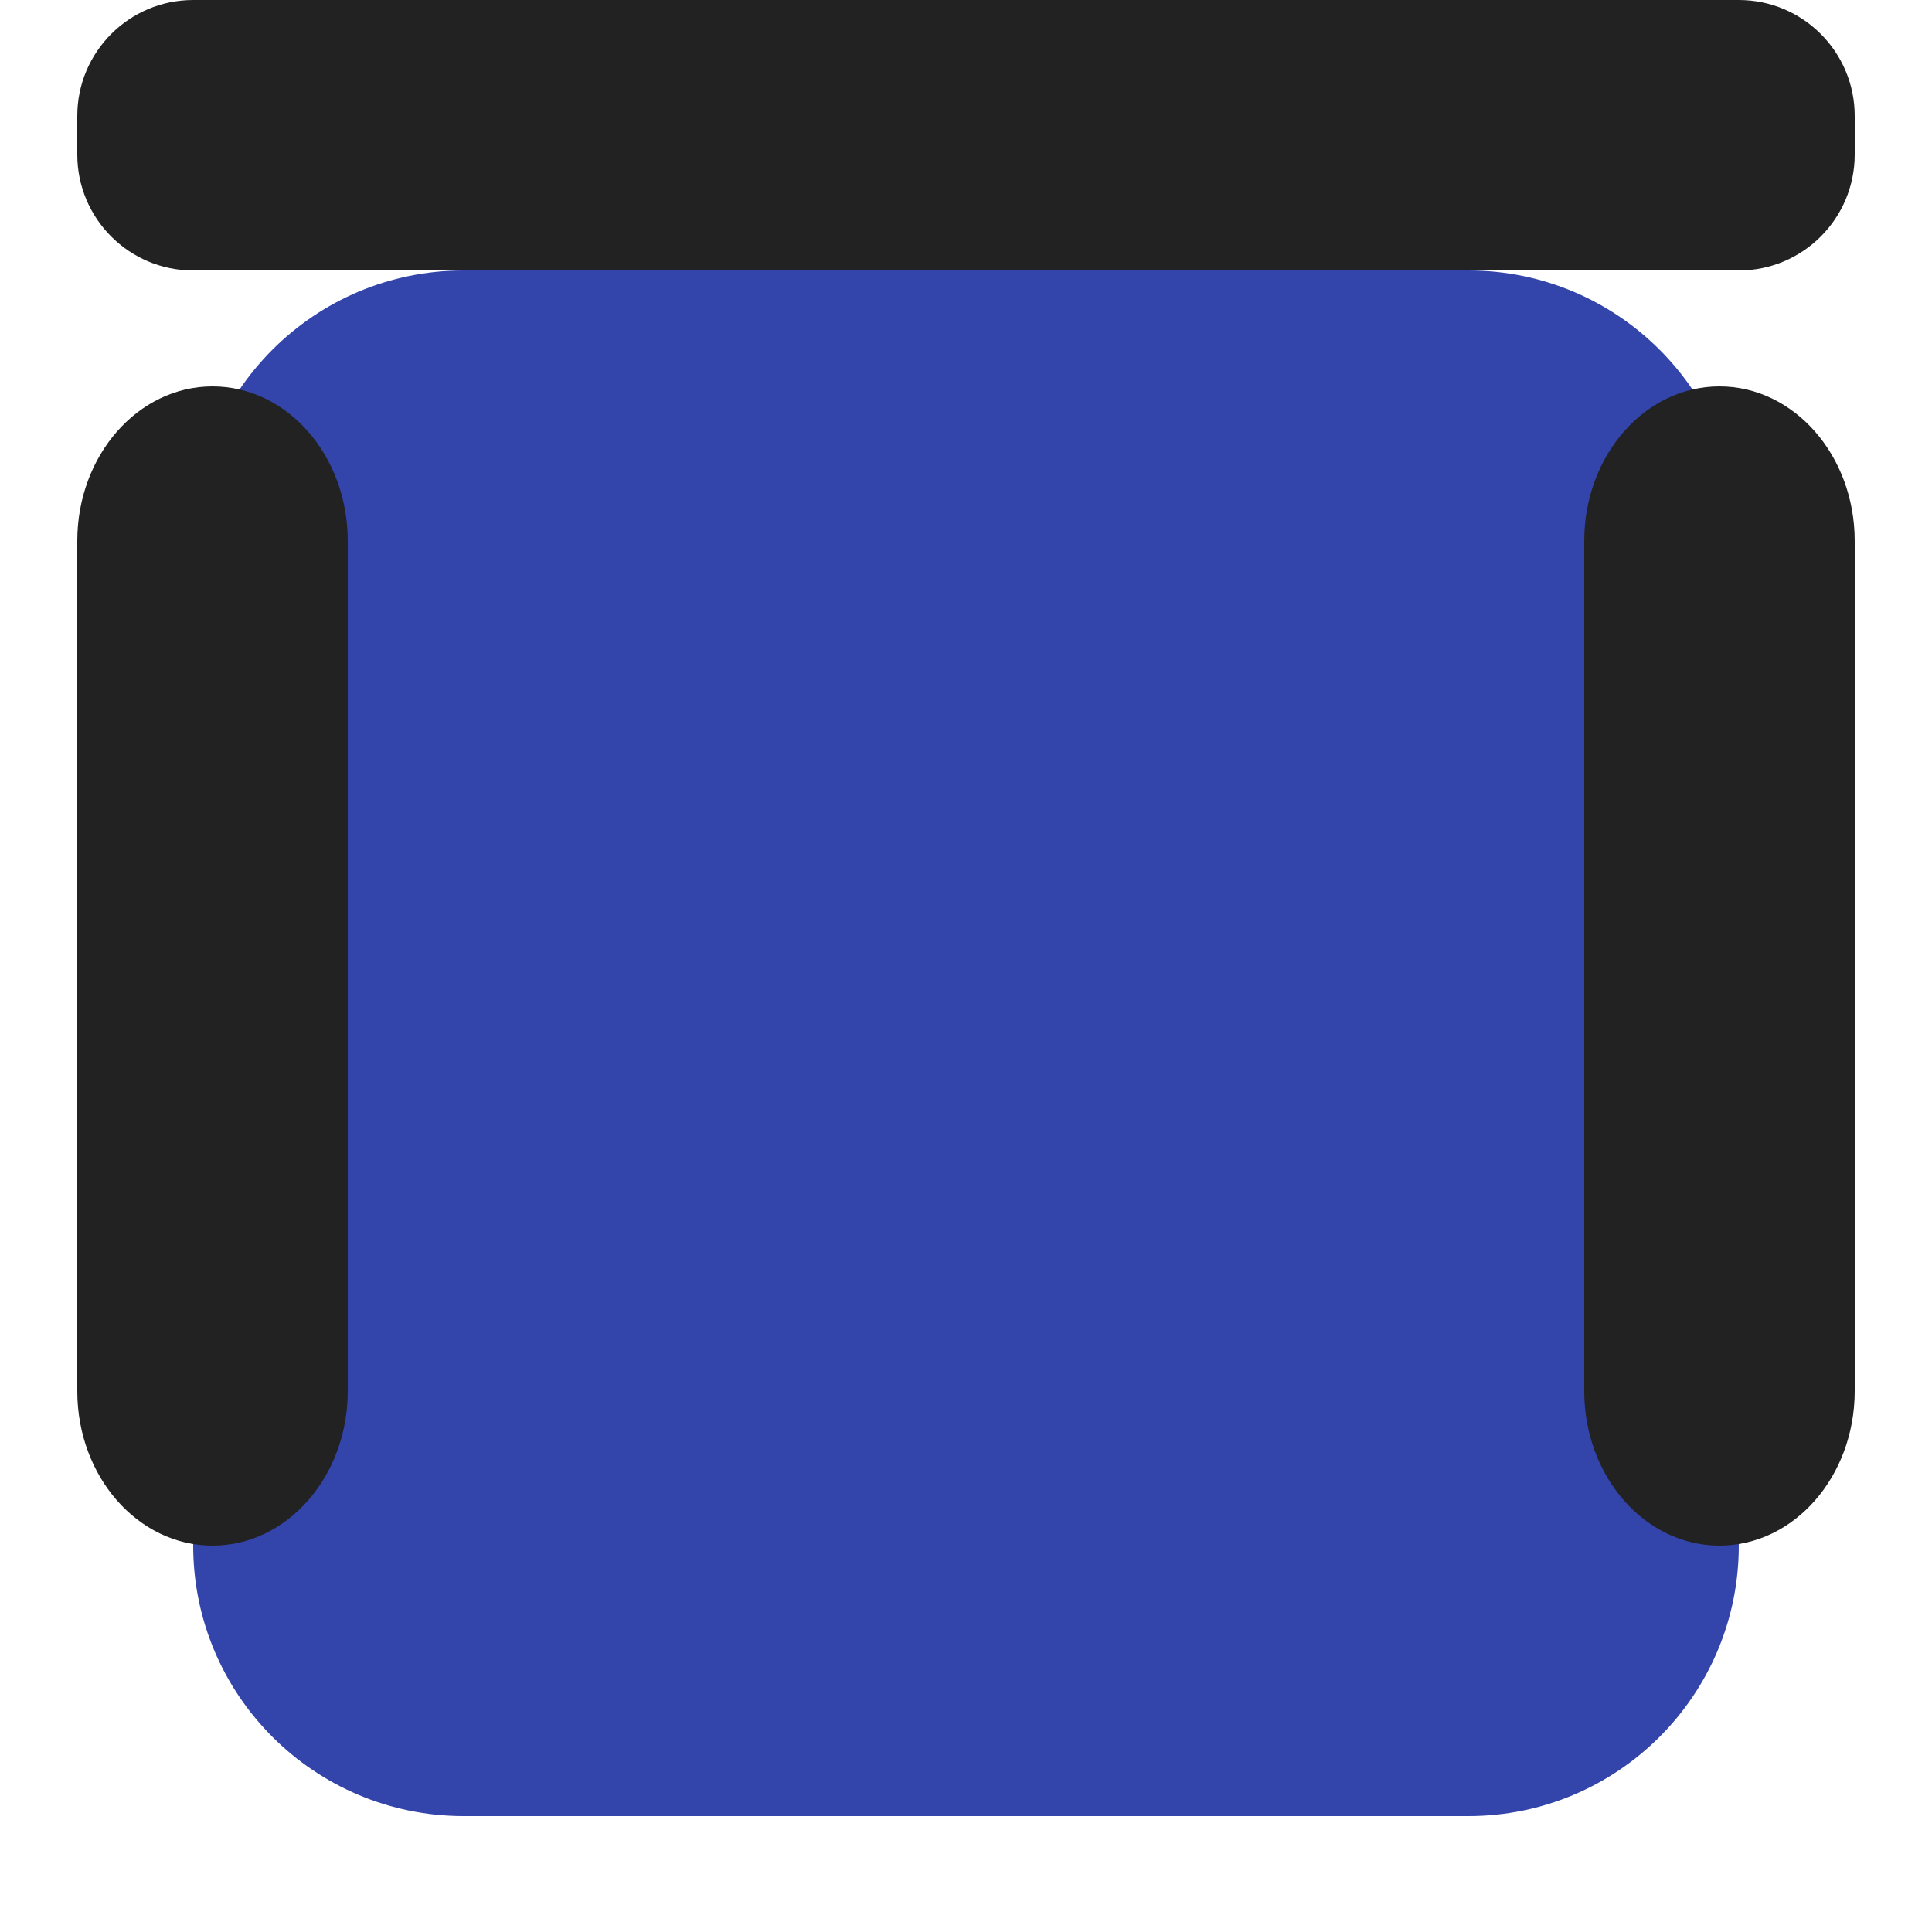
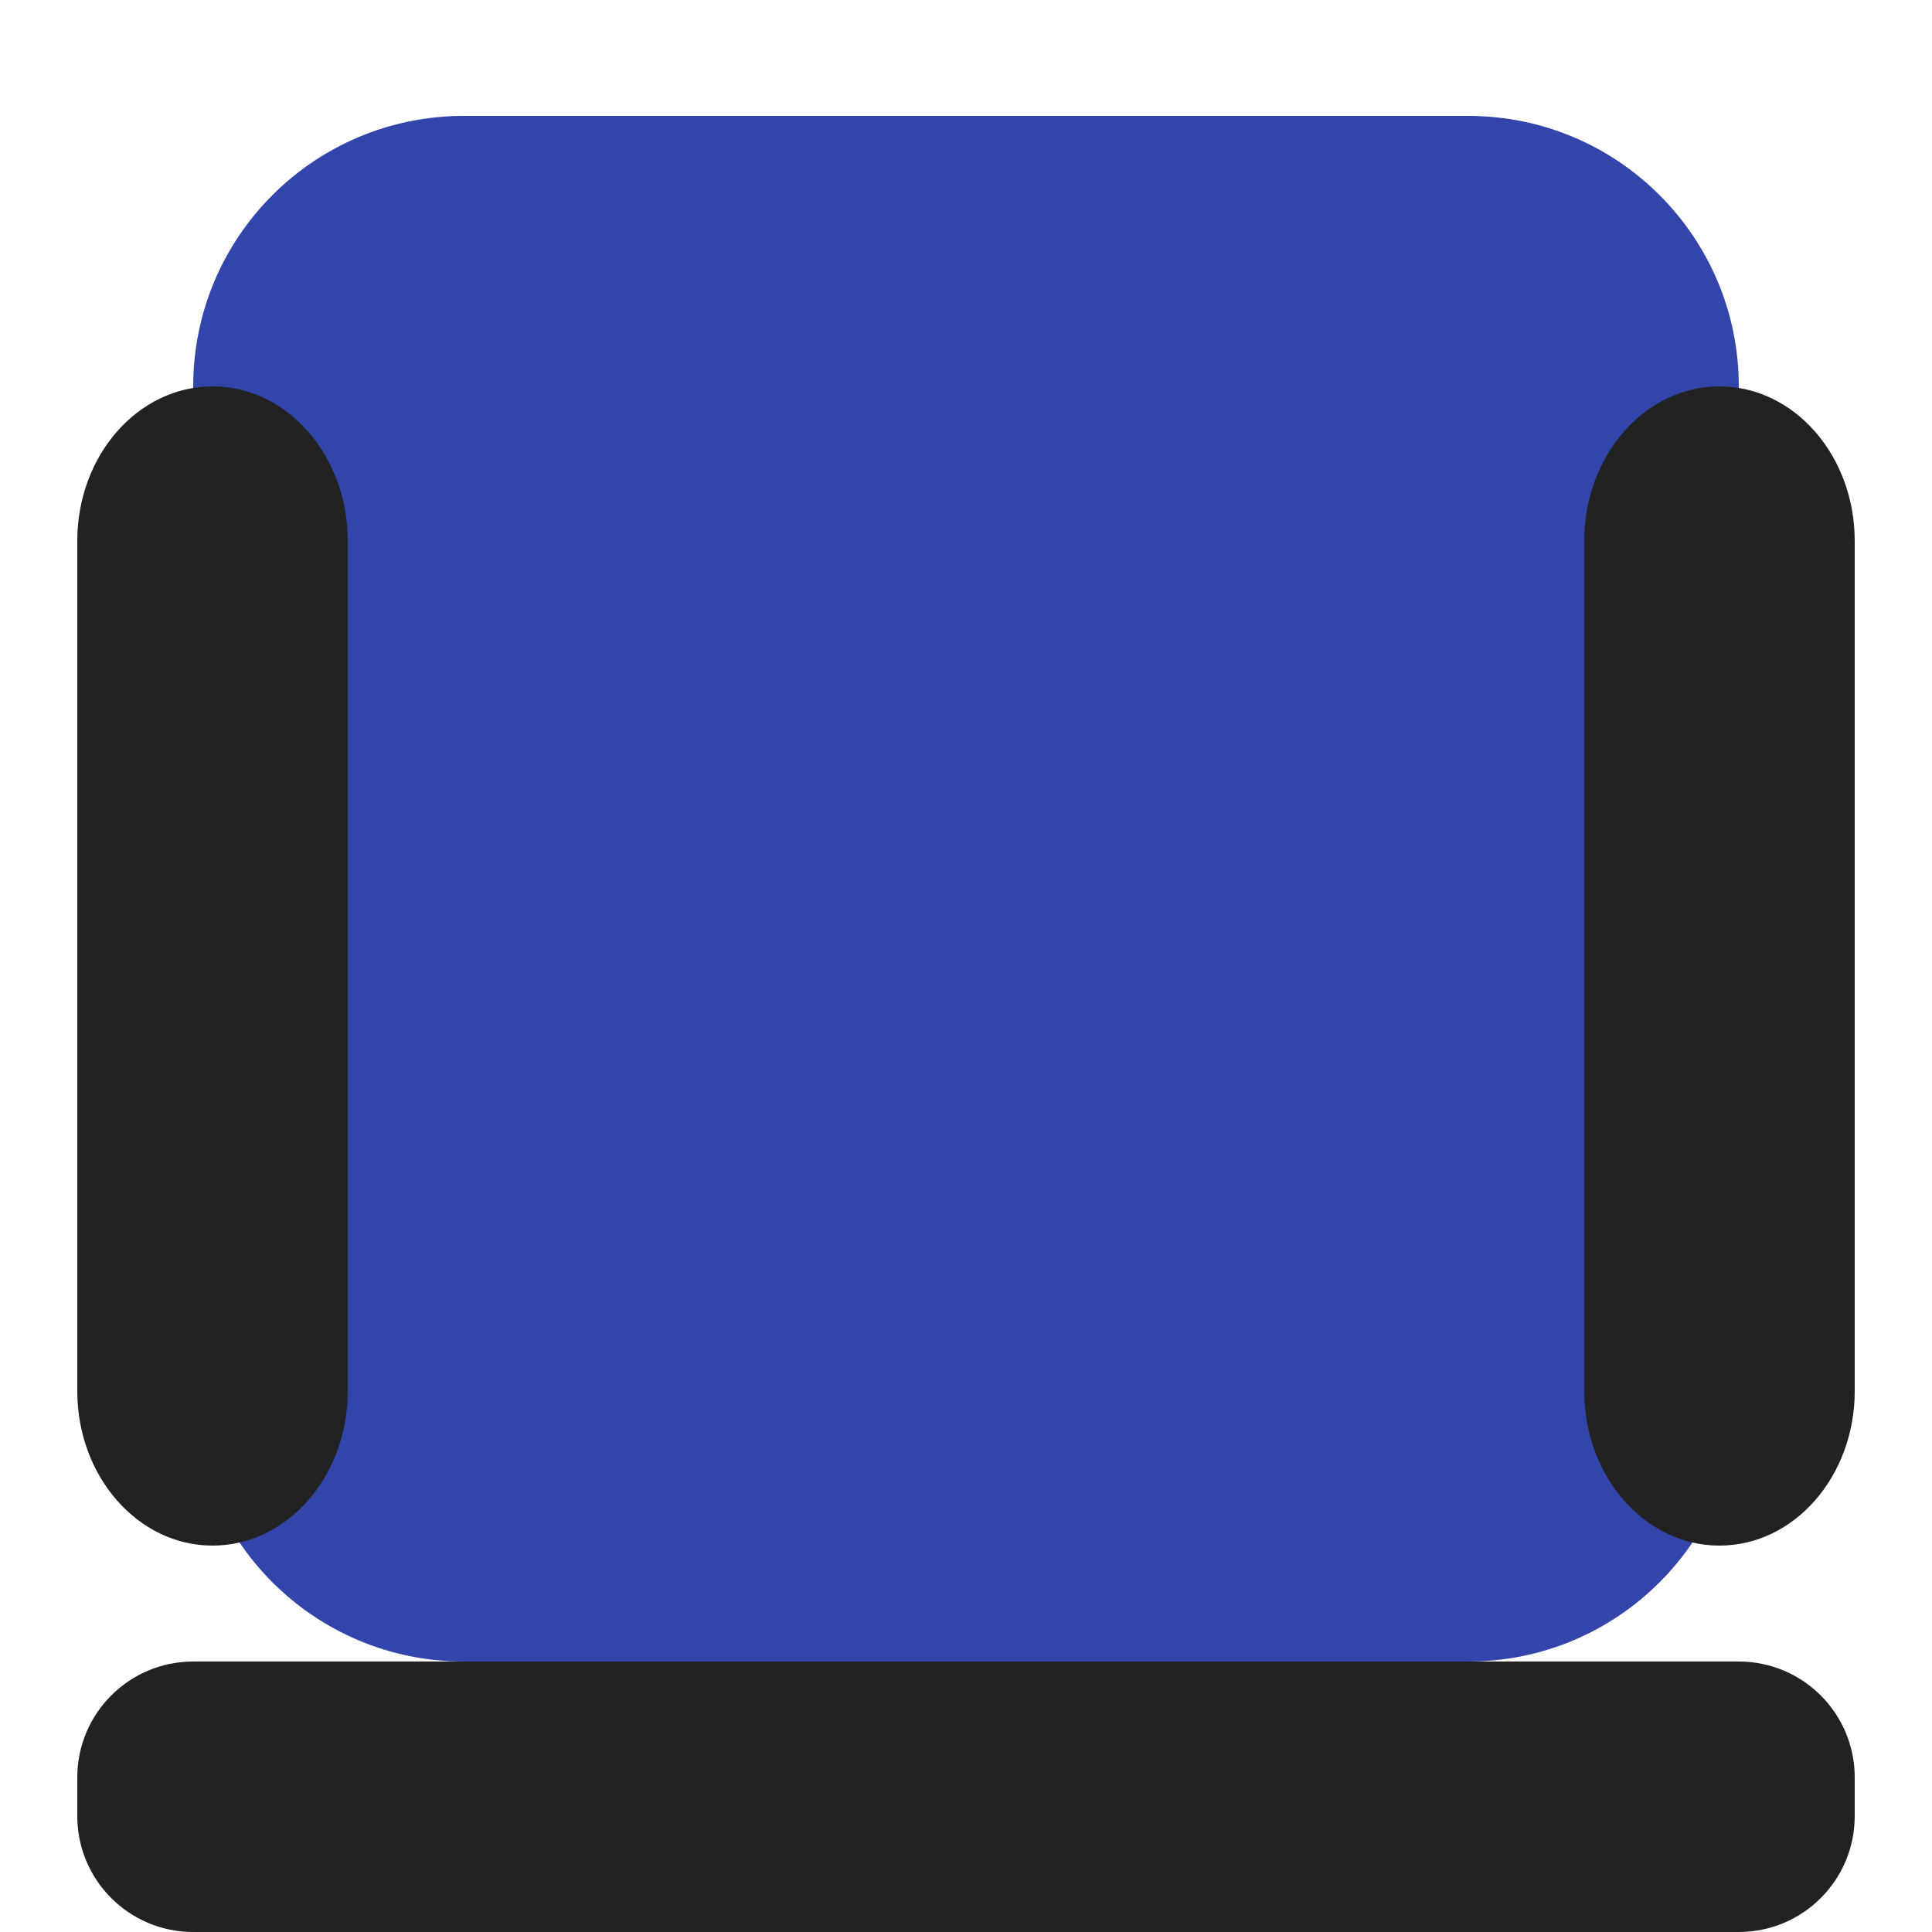
<svg xmlns="http://www.w3.org/2000/svg" width="50px" height="50px" viewBox="0 0 5 5">
-   <rect width="4.6" height=".7" x="0.2" y="0" rx="0.3" fill="#222" />
-   <rect width="4" height="4" x="0.5" y=".7" rx="0.7" fill="#34A" />
+   <rect width="4" height="4" x="0.5" y=".3" rx="0.7" fill="#34A" />
  <rect width=".7" height="3" x="0.2" y="1" rx="0.4" fill="#222" />
  <rect width=".7" height="3" x="4.1" y="1" rx="0.4" fill="#222" />
+   <rect width="4.6" height=".7" x="0.2" y="4.3" rx="0.3" fill="#222" />
</svg>
